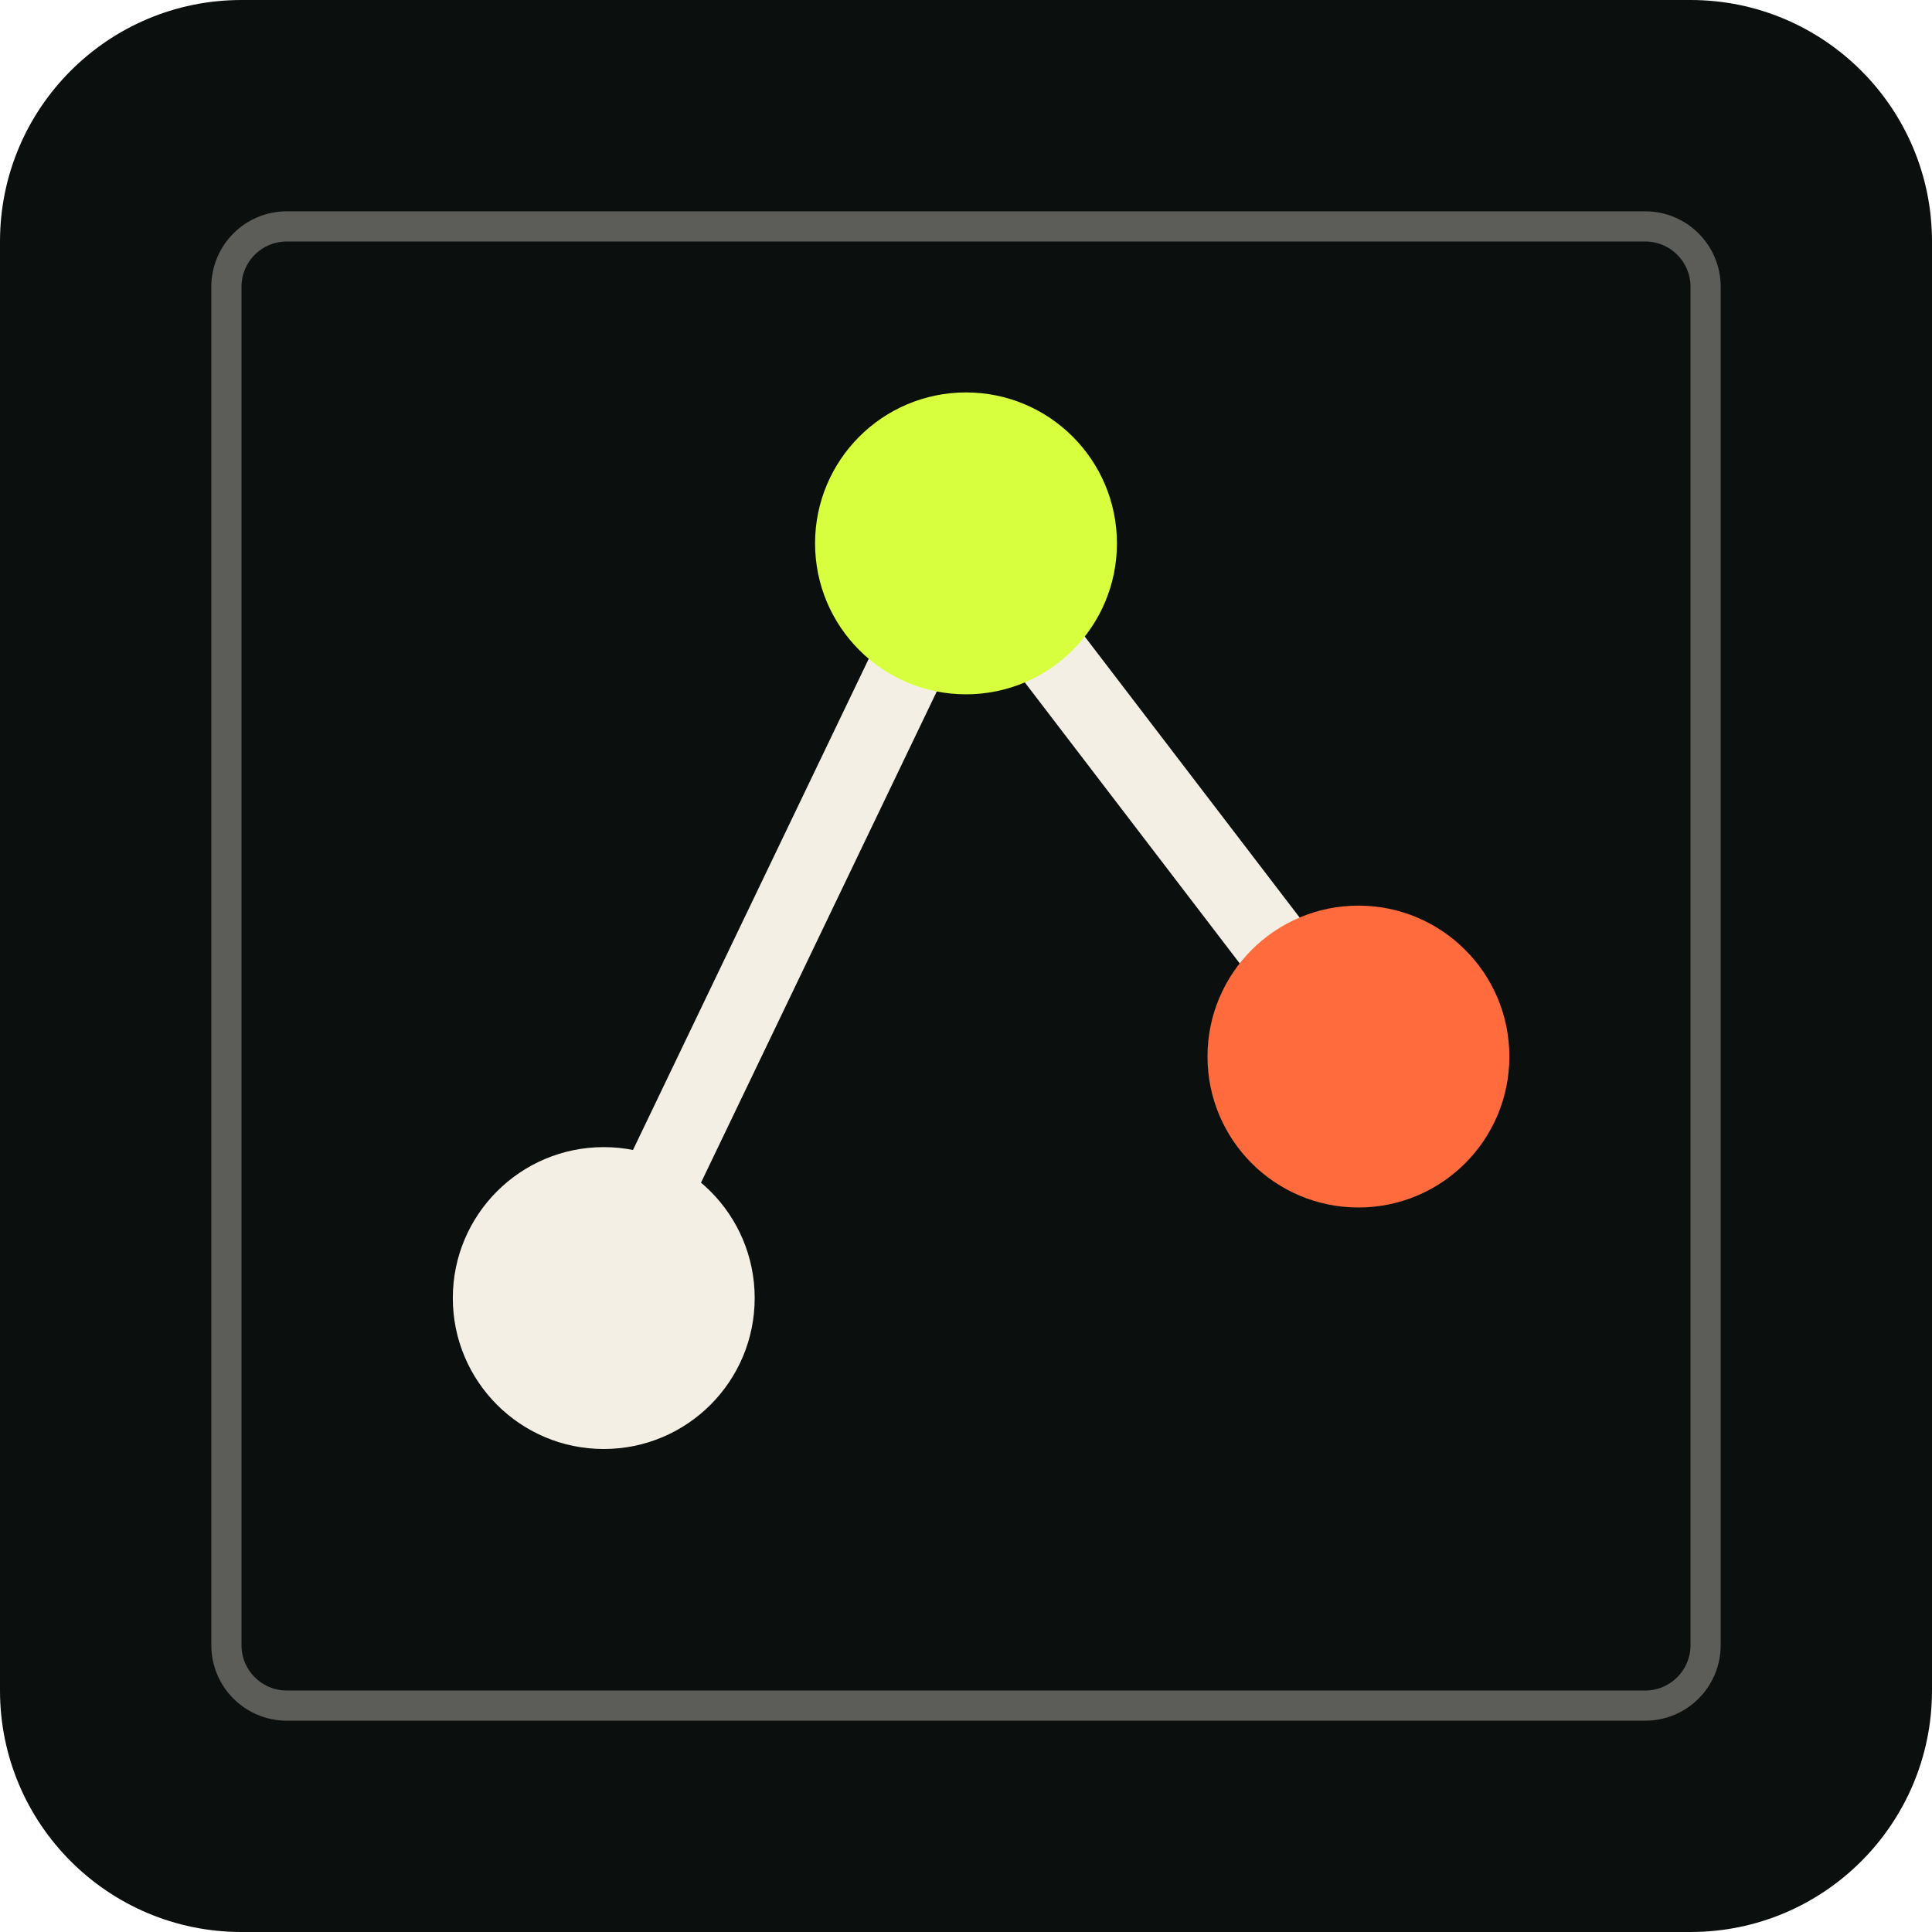
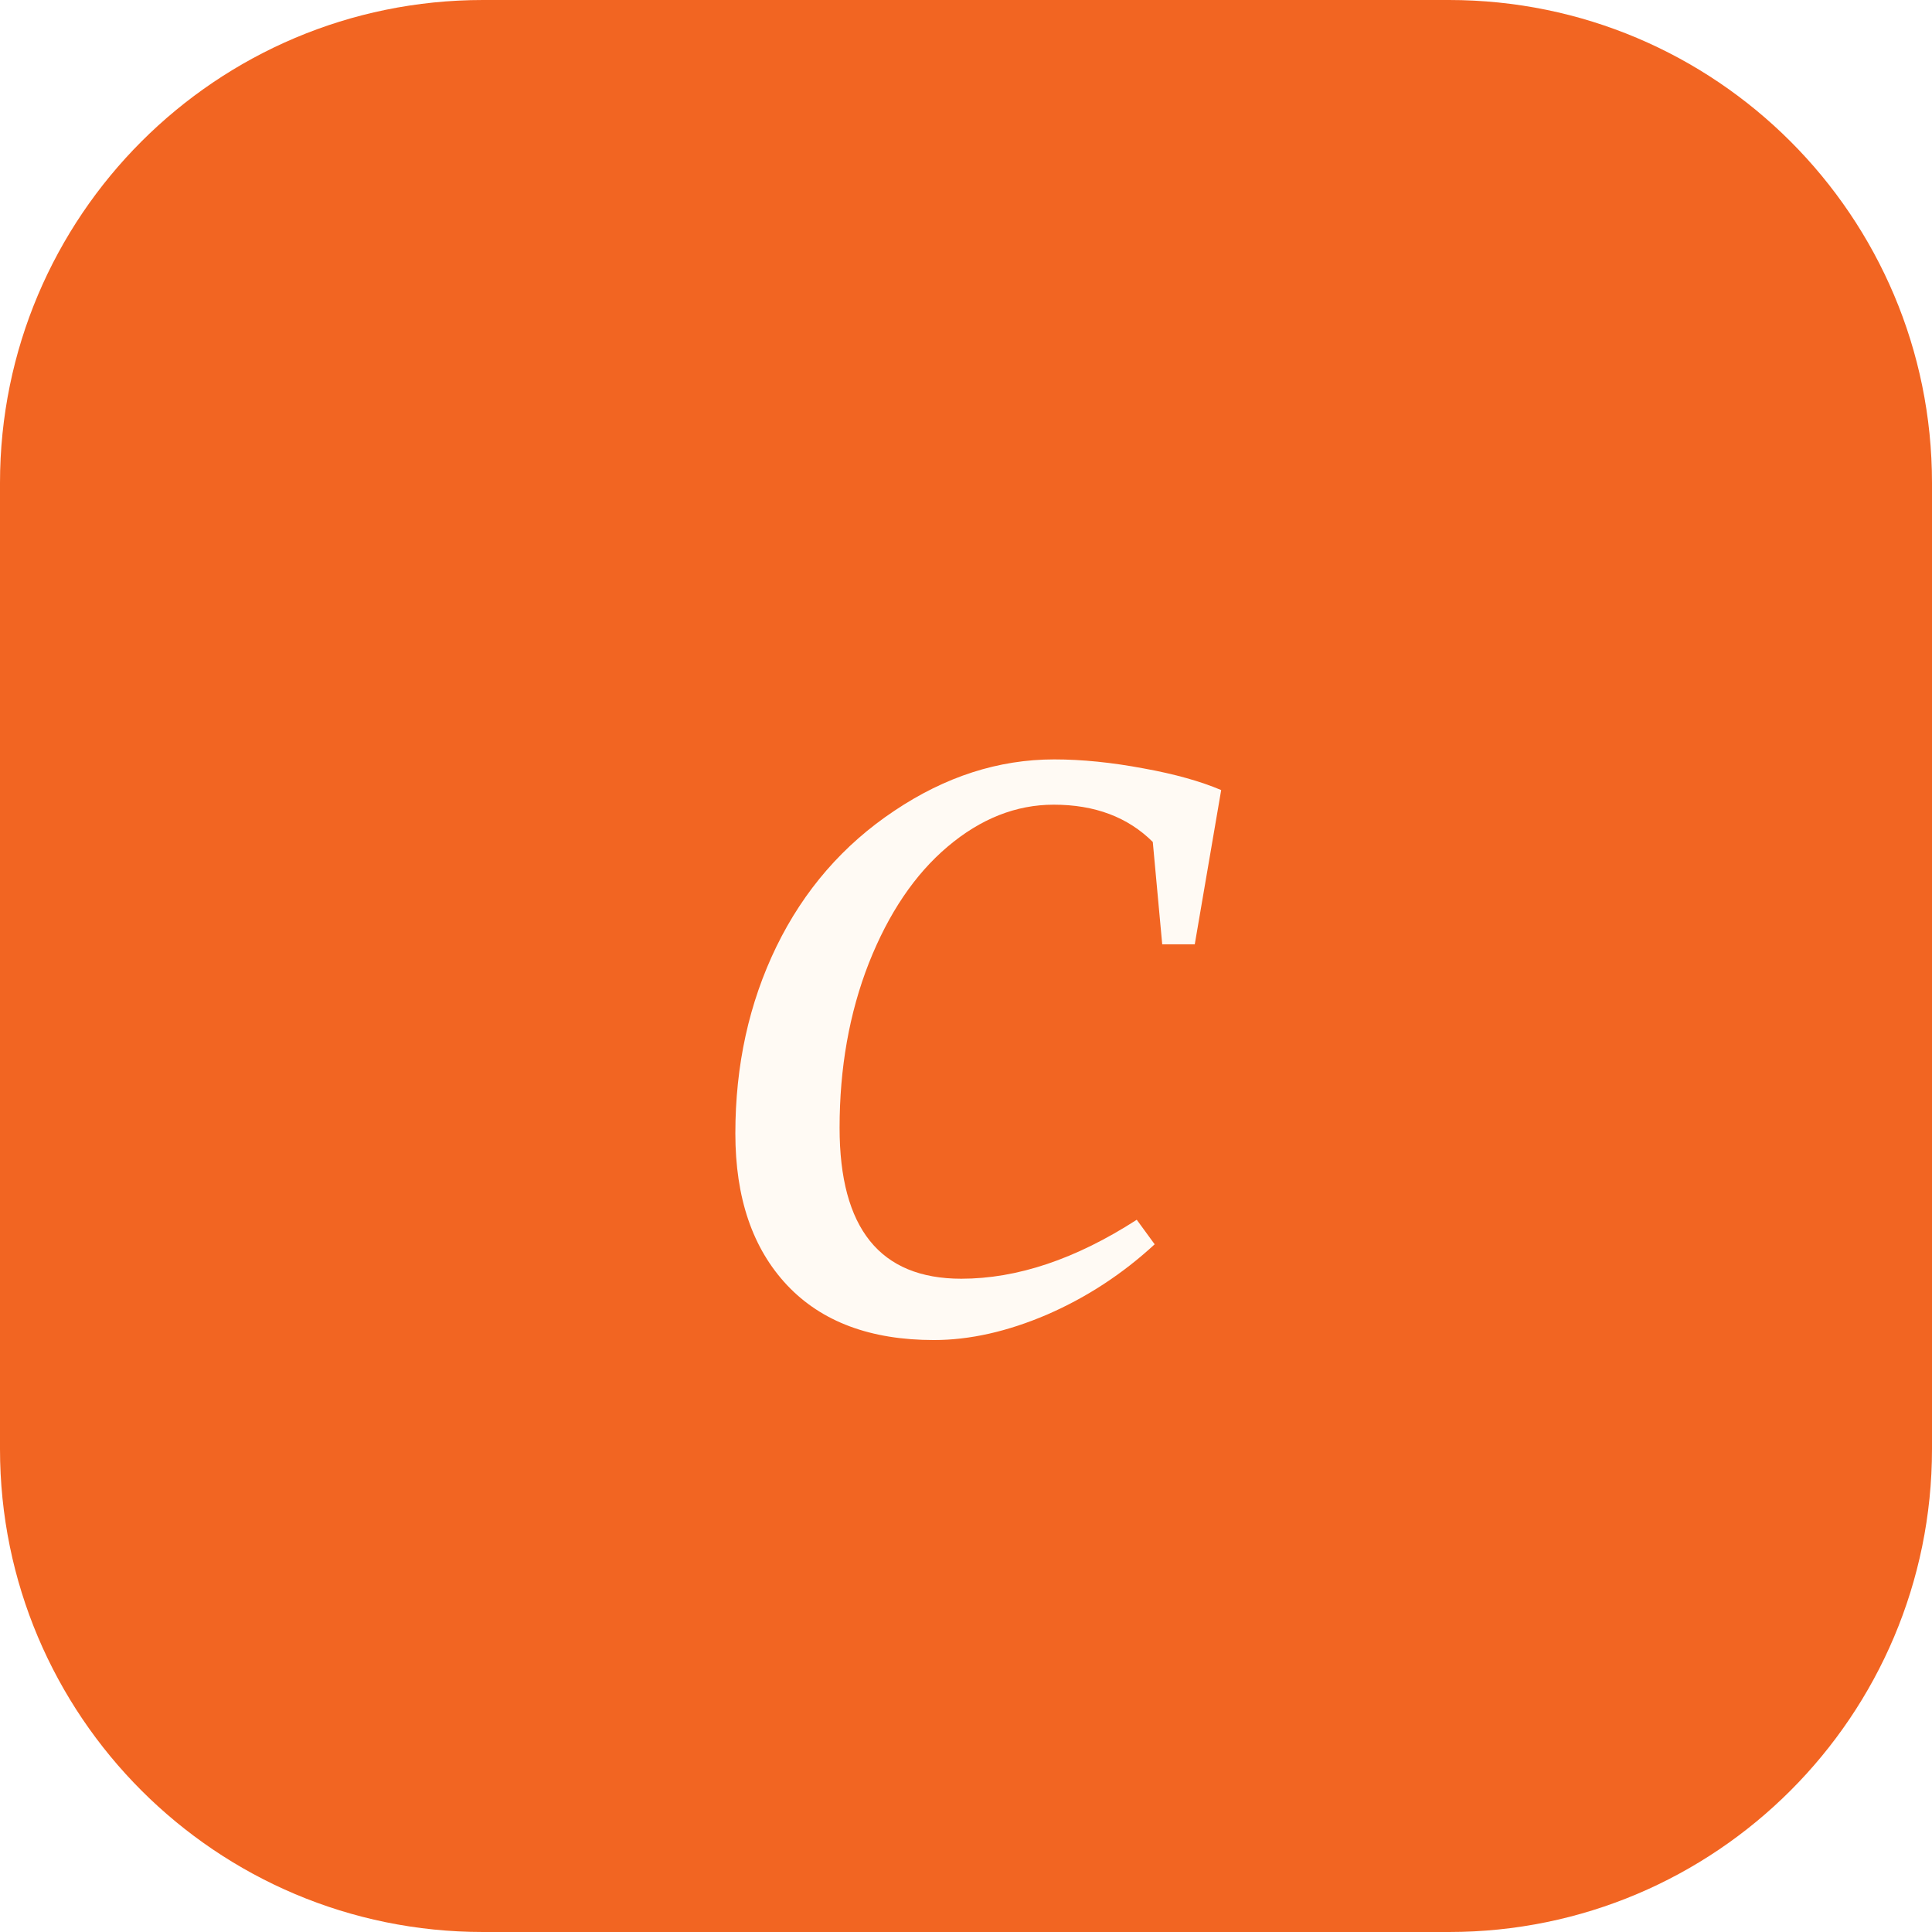
<svg xmlns="http://www.w3.org/2000/svg" viewBox="0 0 64 64">
-   <rect width="64" height="64" rx="8" fill="#0b0f0e" />
-   <rect x="7.5" y="7.5" width="49" height="49" rx="2" fill="none" stroke="#f3efe4" stroke-opacity=".35" />
-   <path d="M20 43 32 18l13 17" fill="none" stroke="#f3efe4" stroke-width="2.5" />
-   <circle cx="20" cy="43" r="5" fill="#f3efe4" />
-   <circle cx="32" cy="18" r="5" fill="#d8ff3e" />
-   <circle cx="45" cy="35" r="5" fill="#ff6b3d" />
+   <rect width="64" height="64" rx="16" fill="#f26522" />
+   <text x="32" y="44" text-anchor="middle" font-family="Georgia, 'Times New Roman', serif" font-style="italic" font-size="40" fill="#fffaf4">c</text>
</svg>
